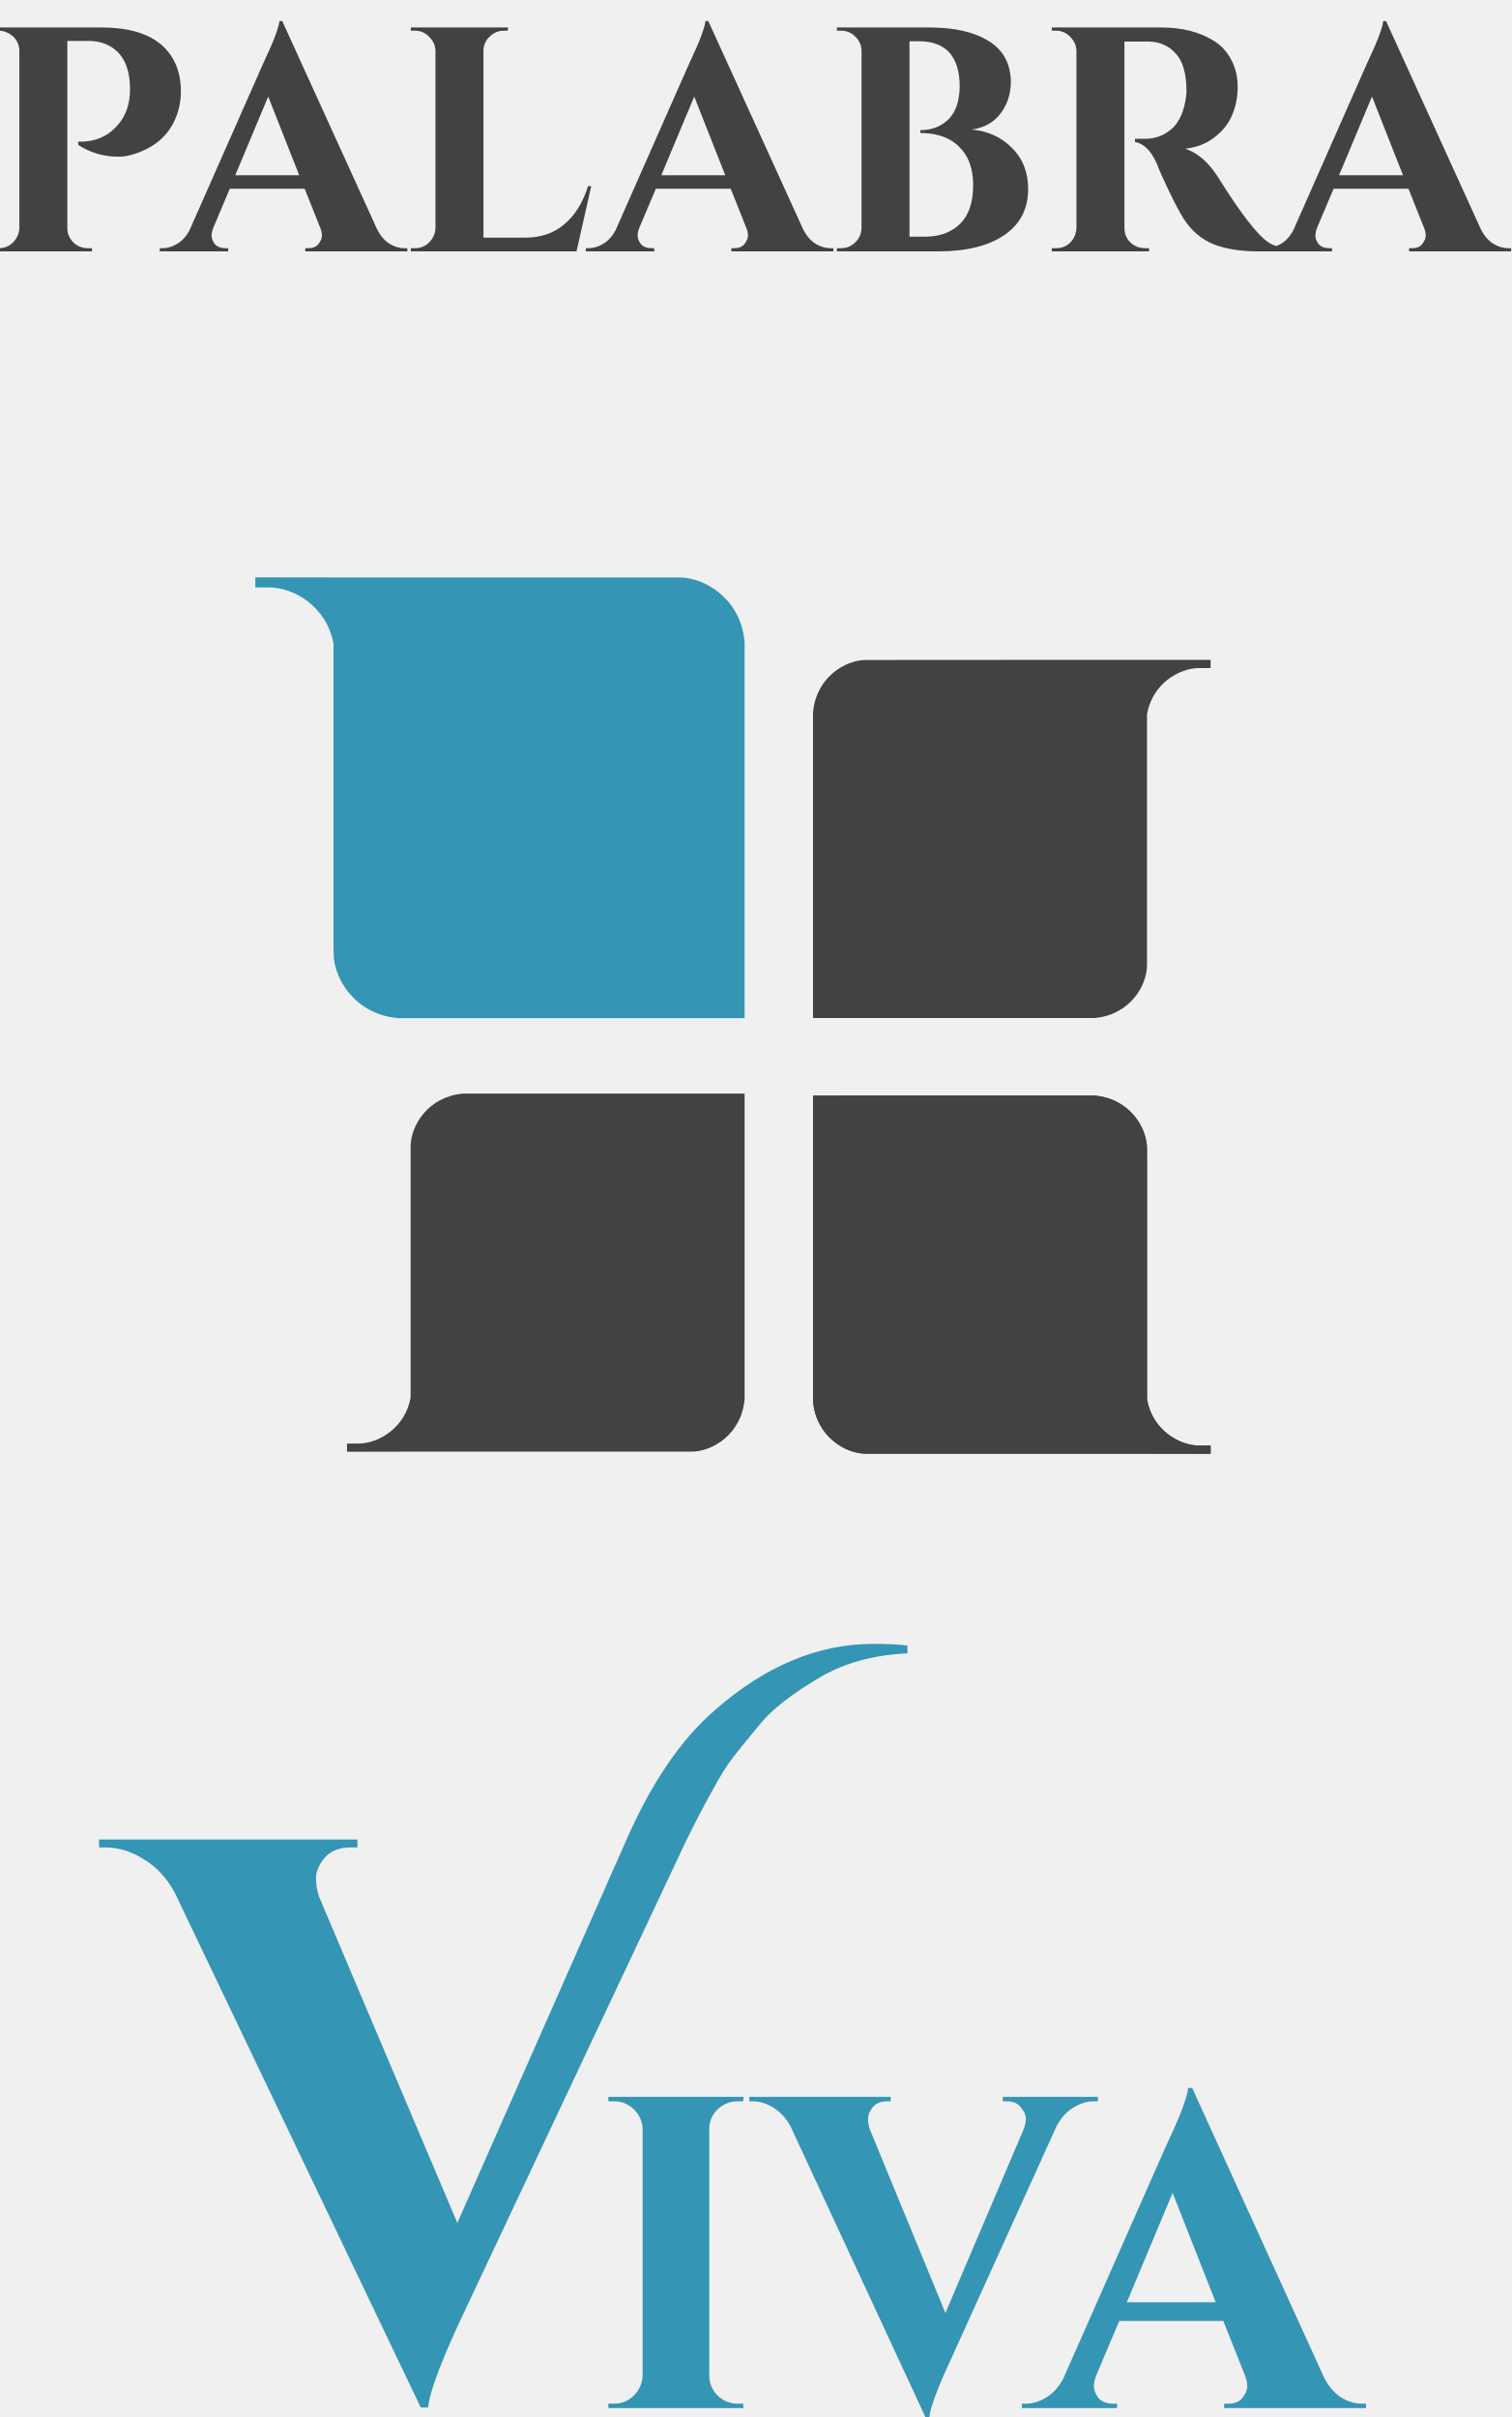
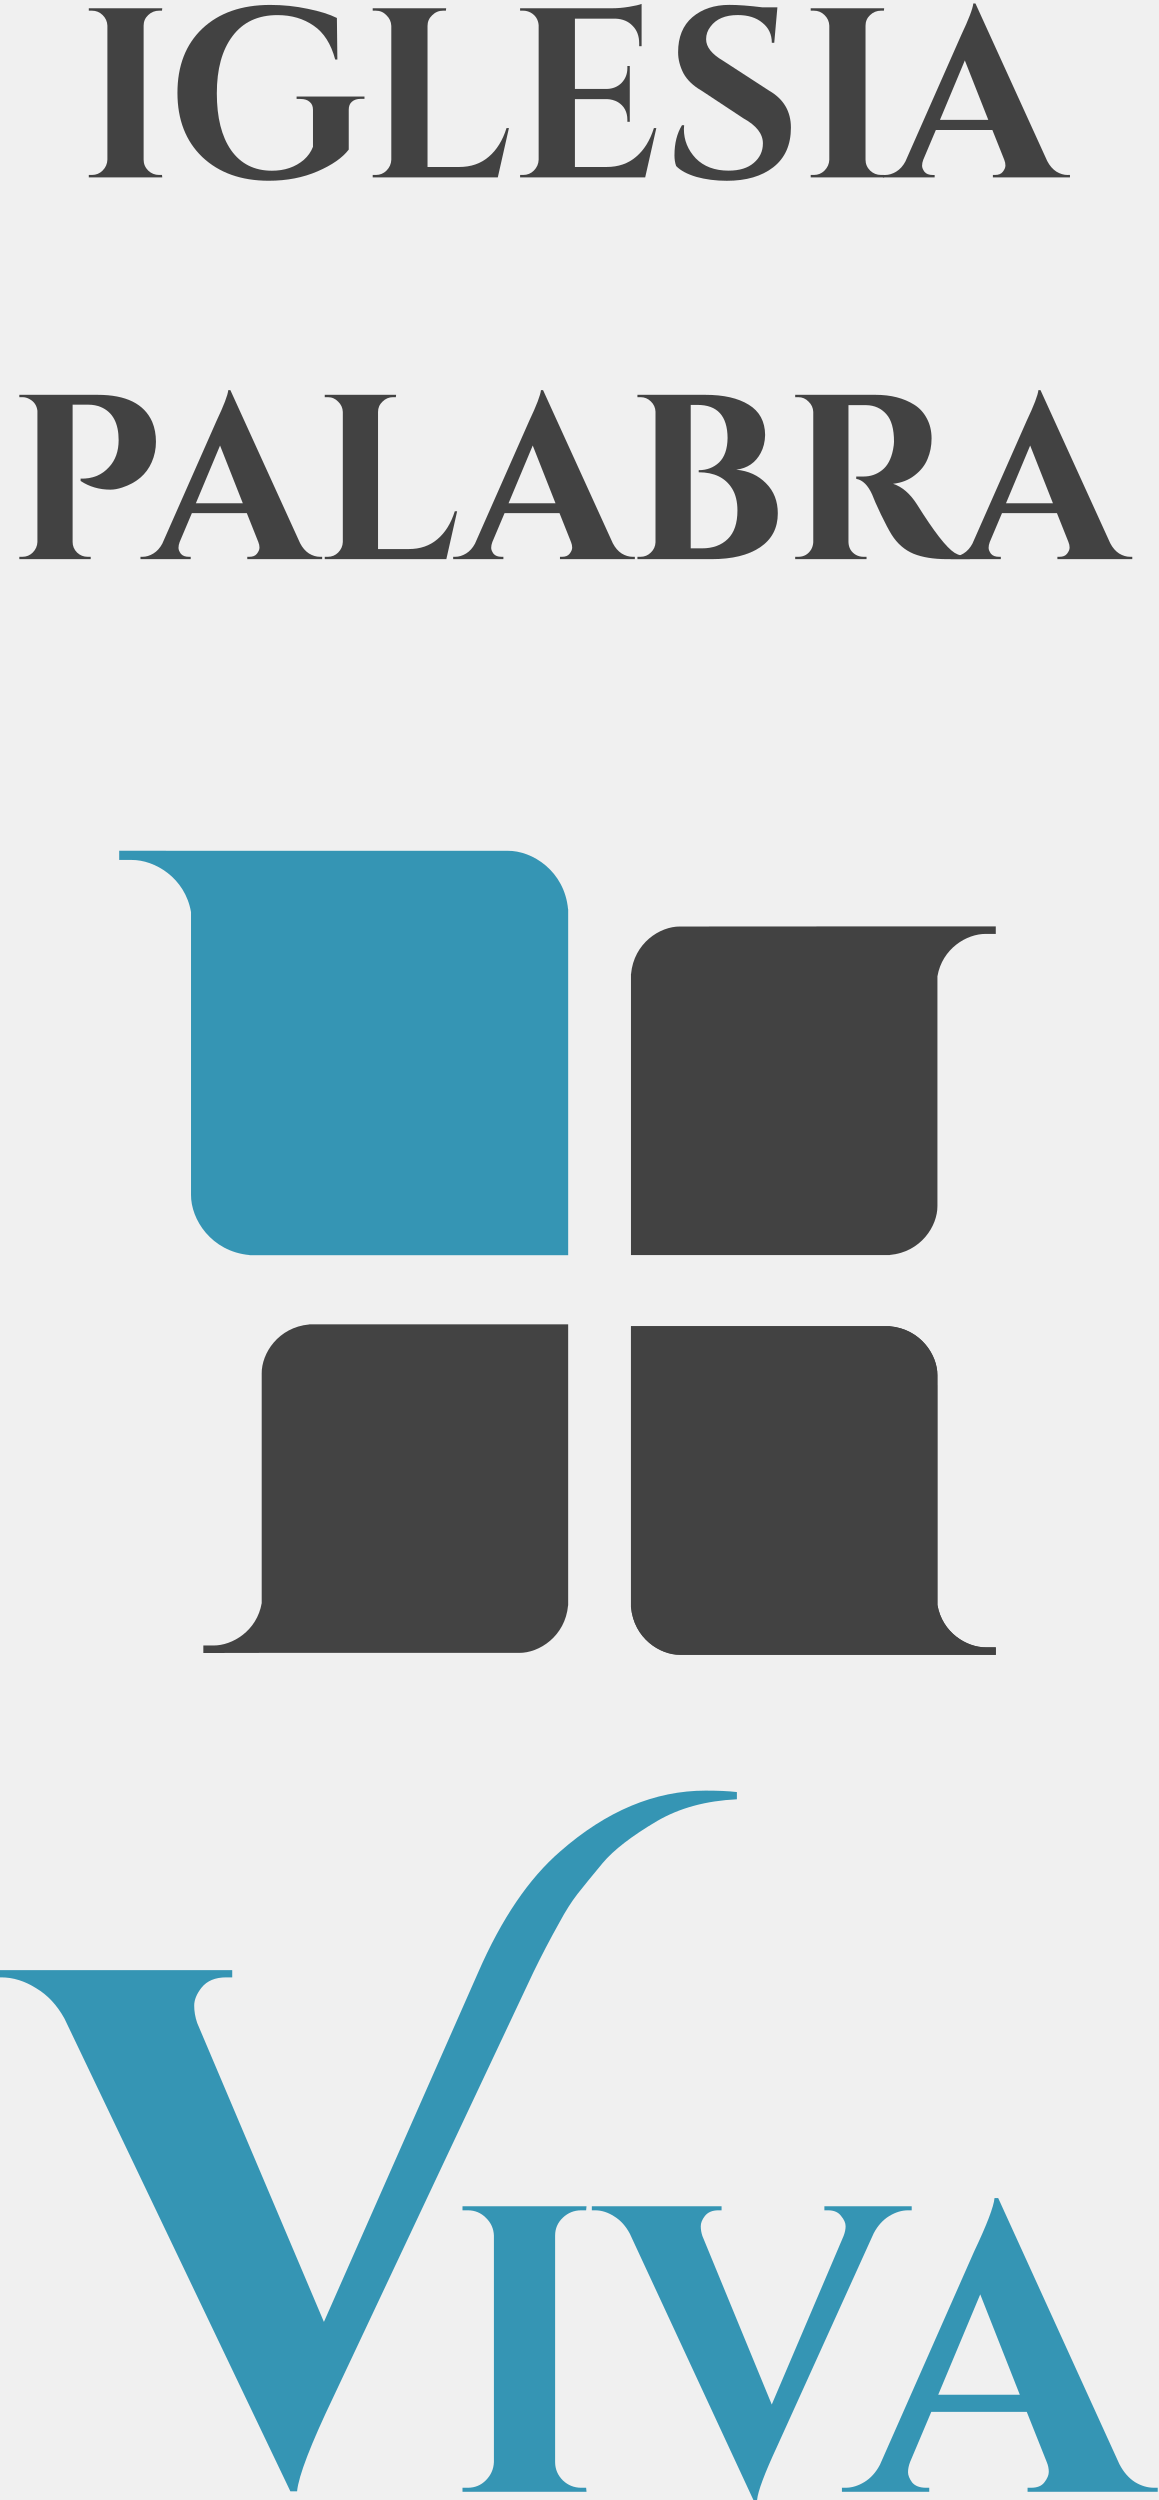
- <svg xmlns="http://www.w3.org/2000/svg" width="143.387" height="229.332" viewBox="0 0 143.387 229.332" version="1.1" id="svg1730">
+ <svg xmlns="http://www.w3.org/2000/svg" width="119.799" height="258.521" viewBox="0 0 119.799 258.521" version="1.1" id="svg1730">
  <defs id="defs1724">
    <filter style="color-interpolation-filters:sRGB" id="filter3892">
      <feTurbulence numOctaves="3" baseFrequency="0.037" result="result0" id="feTurbulence3876" />
      <feSpecularLighting specularExponent="24.3" surfaceScale="2" specularConstant="1" result="result1" id="feSpecularLighting3880">
        <feDistantLight elevation="45" azimuth="225" id="feDistantLight3878" />
      </feSpecularLighting>
      <feDiffuseLighting in="result0" surfaceScale="3" diffuseConstant="1.21" id="feDiffuseLighting3884">
        <feDistantLight azimuth="225" elevation="42" id="feDistantLight3882" />
      </feDiffuseLighting>
      <feBlend in2="SourceGraphic" mode="multiply" result="result91" id="feBlend3886" />
      <feComposite operator="arithmetic" in="result1" k2="1" k3="1" in2="result91" id="feComposite3888" k1="0" k4="0" />
      <feComposite in2="SourceAlpha" operator="in" result="result2" id="feComposite3890" />
    </filter>
  </defs>
-   <g id="layer3" style="display:inline" transform="translate(-137.5088,2136.791)" />
-   <g id="layer8" transform="translate(-137.5088,2136.791)" style="display:inline" />
-   <g id="layer9" transform="translate(-137.5088,2136.791)" style="display:inline;opacity:0.366" />
-   <g id="layer6" style="display:inline" transform="translate(-137.5088,2136.791)">
+   <g id="layer3" style="display:inline" transform="translate(-147.4089,2169.979)" />
+   <g id="layer8" transform="translate(-147.4089,2169.979)" style="display:inline" />
+   <g id="layer9" transform="translate(-147.4089,2169.979)" style="display:inline;opacity:0.366" />
+   <g id="layer6" style="display:inline" transform="translate(-147.4089,2169.979)">
    <text xml:space="preserve" style="font-style:normal;font-variant:normal;font-weight:bold;font-stretch:normal;font-size:6.667px;line-height:1.25;font-family:sans-serif;-inkscape-font-specification:'sans-serif Bold';letter-spacing:0px;word-spacing:0px;fill:#000000;fill-opacity:1;stroke:none" x="240.576" y="-1287.071" id="text1965">
      <tspan id="tspan1963" x="240.576" y="-1281.173" />
    </text>
  </g>
-   <g id="layer10" transform="translate(-137.5088,-263.2094)">
+   <g id="layer10" transform="translate(-147.4089,-230.021)">
    <text xml:space="preserve" style="font-style:normal;font-variant:normal;font-weight:bold;font-stretch:normal;font-size:6.667px;line-height:1.25;font-family:sans-serif;-inkscape-font-specification:'sans-serif Bold';letter-spacing:0px;word-spacing:0px;fill:#000000;fill-opacity:1;stroke:none" x="149.907" y="1490.008" id="text2132">
      <tspan id="tspan2130" x="149.907" y="1495.906" />
    </text>
  </g>
-   <g id="layer2" style="display:inline;opacity:1" transform="translate(-137.5088,2136.791)" />
-   <g id="layer4" style="display:inline" transform="translate(-137.5088,2136.791)" />
-   <g id="layer11" transform="translate(-137.5088,-263.2094)" />
-   <g id="layer5" style="display:inline;opacity:0.99" transform="translate(-137.5088,2136.791)">
-     <path style="display:inline;opacity:1;fill:#414141;fill-opacity:1;stroke:none;stroke-width:1.16;stroke-linecap:round;stroke-miterlimit:4;stroke-dasharray:none;stroke-opacity:1" d="m 214.655,-2032.842 v 7.775 5.705 5.9 9.691 h 0.008 c 0.295,3.214 3,4.936 5.066,4.916 h 1.031 19.553 6.033 6.037 v -0.775 h -1.031 c -1.97,0.017 -4.518,-1.517 -5.006,-4.389 v -22.717 h -0.008 v -1.031 c 0.019,-2.066 -1.702,-4.772 -4.916,-5.066 l 0.004,-0.01 h -15.592 -5.707 z" id="path1679" />
-     <path style="display:inline;opacity:1;fill:#414141;fill-opacity:0.992;stroke:none;stroke-width:1.16;stroke-linecap:round;stroke-miterlimit:4;stroke-dasharray:none;stroke-opacity:1" d="m 170.435,-1999.044 v -0.777 h 1.032 c 1.968,0.018 4.51,-1.513 5.003,-4.378 v -22.724 -1.032 c -0.019,-2.066 1.702,-4.772 4.916,-5.066 0,0 -6.6e-4,-0.011 -0.003,-0.011 h 15.592 5.707 5.48 v 7.772 5.707 15.592 c -0.004,-3e-4 -0.005,-0.011 -0.008,-0.011 -0.294,3.214 -3,4.935 -5.066,4.916 h -1.032 v 0 h -19.552 -6.034 z" id="path1509" />
-     <path id="path1507" d="m 161.735,-2082.009 v 0.956 h 1.27 c 2.421,-0.023 5.55,1.862 6.156,5.388 v 27.964 1.27 c -0.024,2.543 2.094,5.872 6.05,6.235 0,0.011 -0.003,0.011 -0.003,0.012 h 19.188 7.023 6.744 v -9.565 -7.023 -19.188 c -0.005,4e-4 -0.006,0.011 -0.011,0.011 -0.362,-3.955 -3.692,-6.074 -6.235,-6.05 h -1.27 v 0 h -24.061 -7.426 z" style="display:inline;opacity:1;fill:#3394b3;fill-opacity:1;stroke:none;stroke-width:1.16;stroke-linecap:round;stroke-miterlimit:4;stroke-dasharray:none;stroke-opacity:1" />
-     <g aria-label="palabra" transform="matrix(0.7587374,0,0,0.7587374,139.0248,-1950.184)" style="font-style:normal;font-variant:normal;font-weight:bold;font-stretch:normal;font-size:6.667px;line-height:1.25;font-family:sans-serif;-inkscape-font-specification:'sans-serif Bold';letter-spacing:0px;word-spacing:0px;display:inline;fill:#414141;fill-opacity:1;stroke:none;stroke-width:1.529" id="flowRoot10458">
-       <path d="m 19.903,-231.027 q -1.36,3.12 -5.04,4.32 -1.08,0.36 -2,0.36 -2.84,0 -5.08,-1.48 v -0.4 q 3,0.08 4.84,-1.96 1.64,-1.76 1.64,-4.6 0,-4.36 -3.04,-5.64 -0.96,-0.4 -2.12,-0.4 h -2.68 v 23.4 q 0,1.04 0.76,1.8 0.76,0.72 1.8,0.72 h 0.52 v 0.4 H -2.657 v -0.4 h 0.52 q 1.04,0 1.76,-0.72 0.76,-0.76 0.8,-1.8 v -22.36 q -0.16,-1.36 -1.36,-2 -0.56,-0.32 -1.2,-0.32 h -0.52 v -0.4 H 10.703 q 7.24,0 9.28,4.6 0.64,1.52 0.64,3.4 0,1.84 -0.72,3.48 z" style="font-style:normal;font-variant:normal;font-weight:bold;font-stretch:normal;font-size:40px;font-family:'Cinzel Decorative';-inkscape-font-specification:'Cinzel Decorative Bold';fill:#414141;fill-opacity:1;stroke-width:1.129" id="path901" />
-       <path d="m 48.583,-214.907 h 0.36 v 0.4 h -12.76 v -0.4 h 0.36 q 0.88,0 1.28,-0.52 0.44,-0.56 0.44,-1.04 0,-0.48 -0.2,-0.96 l -1.96,-4.92 h -9.36 l -2.08,4.92 q -0.2,0.52 -0.2,1 0,0.44 0.4,1 0.44,0.52 1.36,0.52 h 0.32 v 0.4 h -8.56 v -0.4 h 0.36 q 0.92,0 1.84,-0.56 0.92,-0.56 1.52,-1.68 l 9.24,-20.92 q 1.88,-3.96 2,-5.24 h 0.36 l 11.88,26.08 q 0.6,1.16 1.52,1.76 0.92,0.56 1.88,0.56 z m -21.16,-9.12 h 8 l -3.88,-9.84 z" style="font-style:normal;font-variant:normal;font-weight:bold;font-stretch:normal;font-size:40px;font-family:'Cinzel Decorative';-inkscape-font-specification:'Cinzel Decorative Bold';fill:#414141;fill-opacity:1;stroke-width:1.129" id="path903" />
-       <path d="m 49.903,-214.907 q 1.04,0 1.76,-0.72 0.76,-0.76 0.8,-1.8 v -22.16 q -0.04,-1.04 -0.8,-1.76 -0.72,-0.76 -1.76,-0.76 h -0.52 v -0.4 h 12.16 l -0.04,0.4 h -0.48 q -1.04,0 -1.8,0.76 -0.76,0.72 -0.76,1.76 v 23.36 h 5.24 q 2.92,0 4.88,-1.68 2,-1.68 2.96,-4.76 h 0.4 l -1.84,8.16 h -20.72 v -0.4 z" style="font-style:normal;font-variant:normal;font-weight:bold;font-stretch:normal;font-size:40px;font-family:'Cinzel Decorative';-inkscape-font-specification:'Cinzel Decorative Bold';fill:#414141;fill-opacity:1;stroke-width:1.129" id="path905" />
-       <path d="m 101.863,-214.907 h 0.36 v 0.4 H 89.463 v -0.4 h 0.36 q 0.88,0 1.28,-0.52 0.44,-0.56 0.44,-1.04 0,-0.48 -0.2,-0.96 l -1.96,-4.92 h -9.36 l -2.08,4.92 q -0.2,0.52 -0.2,1 0,0.44 0.4,1 0.44,0.52 1.36,0.52 h 0.32 v 0.4 h -8.56 v -0.4 h 0.36 q 0.92,0 1.84,-0.56 0.92,-0.56 1.52,-1.68 l 9.24,-20.92 q 1.88,-3.96 2,-5.24 h 0.36 l 11.88,26.08 q 0.6,1.16 1.52,1.76 0.92,0.56 1.88,0.56 z m -21.16,-9.12 h 8 l -3.88,-9.84 z" style="font-style:normal;font-variant:normal;font-weight:bold;font-stretch:normal;font-size:40px;font-family:'Cinzel Decorative';-inkscape-font-specification:'Cinzel Decorative Bold';fill:#414141;fill-opacity:1;stroke-width:1.129" id="path907" />
-       <path d="m 115.343,-214.507 h -12.68 v -0.4 h 0.52 q 1.04,0 1.76,-0.72 0.76,-0.72 0.8,-1.76 v -22.24 q -0.04,-1.04 -0.8,-1.76 -0.72,-0.72 -1.76,-0.72 h -0.52 v -0.4 h 11.6 q 4.64,0 7.36,1.68 2.76,1.68 2.8,5.16 -0.04,1.76 -0.76,3.08 -1.32,2.48 -4.16,2.84 3.08,0.28 5.08,2.32 2,2 2,5.12 0,3.76 -3.04,5.8 -3,2 -8.2,2 z m 2.68,-20.64 q -0.04,-5.64 -5.12,-5.64 h -1.16 v 24.44 h 1.84 q 0.04,0 0.08,0 2.76,0 4.4,-1.6 1.64,-1.6 1.64,-4.84 0,-2.28 -0.92,-3.76 -1.72,-2.76 -5.68,-2.76 0,0 0,0 v -0.36 q 0,0 0,0 2.08,0 3.48,-1.32 1.4,-1.36 1.44,-4.16 z" style="font-style:normal;font-variant:normal;font-weight:bold;font-stretch:normal;font-size:40px;font-family:'Cinzel Decorative';-inkscape-font-specification:'Cinzel Decorative Bold';fill:#414141;fill-opacity:1;stroke-width:1.129" id="path909" />
-       <path d="m 140.463,-240.747 h -1.72 q -0.08,0 -0.12,0 v 23.32 q 0.04,1.48 1.28,2.2 0.6,0.32 1.28,0.32 h 0.52 v 0.4 h -12.16 v -0.4 h 0.52 q 1.44,0 2.2,-1.24 0.32,-0.56 0.36,-1.24 v -22.2 q -0.04,-1.04 -0.8,-1.76 -0.72,-0.76 -1.76,-0.76 h -0.52 v -0.4 h 13.72 q 3.88,0 6.56,1.68 1.36,0.84 2.16,2.36 0.8,1.48 0.8,3.4 0,1.88 -0.68,3.48 -0.64,1.6 -2.2,2.8 -1.52,1.2 -3.68,1.44 2.32,0.76 4.08,3.52 4.32,6.92 6.4,8.24 1.04,0.64 2.6,0.68 v 0.4 h -3.92 q -3.4,0 -5.68,-0.92 -2.28,-0.96 -3.72,-3.24 -0.72,-1.16 -1.84,-3.48 -1.12,-2.36 -1.48,-3.36 -1.08,-2.4 -2.72,-2.68 v -0.4 h 1.24 q 1.8,0 3.16,-1.08 1.4,-1.08 1.88,-3.52 0.16,-0.84 0.16,-1.32 0,-3.28 -1.32,-4.72 -1.32,-1.48 -3.4,-1.52 -0.4,0 -1.2,0 z" style="font-style:normal;font-variant:normal;font-weight:bold;font-stretch:normal;font-size:40px;font-family:'Cinzel Decorative';-inkscape-font-specification:'Cinzel Decorative Bold';fill:#414141;fill-opacity:1;stroke-width:1.129" id="path911" />
-       <path d="m 186.623,-214.907 h 0.36 v 0.4 h -12.76 v -0.4 h 0.36 q 0.88,0 1.28,-0.52 0.44,-0.56 0.44,-1.04 0,-0.48 -0.2,-0.96 l -1.96,-4.92 h -9.36 l -2.08,4.92 q -0.2,0.52 -0.2,1 0,0.44 0.4,1 0.44,0.52 1.36,0.52 h 0.32 v 0.4 h -8.56 v -0.4 h 0.36 q 0.92,0 1.84,-0.56 0.92,-0.56 1.52,-1.68 l 9.24,-20.92 q 1.88,-3.96 2,-5.24 h 0.36 l 11.88,26.08 q 0.6,1.16 1.52,1.76 0.92,0.56 1.88,0.56 z m -21.16,-9.12 h 8 l -3.88,-9.84 z" style="font-style:normal;font-variant:normal;font-weight:bold;font-stretch:normal;font-size:40px;font-family:'Cinzel Decorative';-inkscape-font-specification:'Cinzel Decorative Bold';fill:#414141;fill-opacity:1;stroke-width:1.129" id="path913" />
+   <g id="layer2" style="display:inline;opacity:1" transform="translate(-147.4089,2169.979)" />
+   <g id="layer4" style="display:inline" transform="translate(-147.4089,2169.979)" />
+   <g id="layer11" transform="translate(-147.4089,-230.021)" />
+   <g id="layer5" style="display:inline;opacity:0.99" transform="translate(-147.4089,2169.979)">
+     <path style="display:inline;opacity:1;fill:#414141;fill-opacity:1;stroke:none;stroke-width:1.16;stroke-linecap:round;stroke-miterlimit:4;stroke-dasharray:none;stroke-opacity:1" d="m 212.655,-2032.842 v 7.775 5.705 5.9 9.691 h 0.008 c 0.295,3.214 3,4.936 5.066,4.916 h 1.031 19.553 6.033 6.037 v -0.775 h -1.031 c -1.97,0.017 -4.518,-1.517 -5.006,-4.389 v -22.717 h -0.008 v -1.031 c 0.019,-2.066 -1.702,-4.772 -4.916,-5.066 l 0.004,-0.01 h -15.592 -5.707 z" id="path1679" />
+     <path style="display:inline;opacity:1;fill:#414141;fill-opacity:0.992;stroke:none;stroke-width:1.16;stroke-linecap:round;stroke-miterlimit:4;stroke-dasharray:none;stroke-opacity:1" d="m 168.435,-1999.044 v -0.777 h 1.032 c 1.968,0.018 4.51,-1.513 5.003,-4.378 v -22.724 -1.032 c -0.019,-2.066 1.702,-4.772 4.916,-5.066 0,0 -6.6e-4,-0.011 -0.003,-0.011 h 15.592 5.707 5.48 v 7.772 5.707 15.592 c -0.004,-3e-4 -0.005,-0.011 -0.008,-0.011 -0.294,3.214 -3,4.935 -5.066,4.916 h -1.032 v 0 h -19.552 -6.034 z" id="path1509" />
+     <path id="path1507" d="m 159.735,-2082.009 v 0.956 h 1.27 c 2.421,-0.023 5.55,1.862 6.156,5.388 v 27.964 1.27 c -0.024,2.543 2.094,5.872 6.05,6.235 0,0.011 -0.003,0.011 -0.003,0.012 h 19.188 7.023 6.744 v -9.565 -7.023 -19.188 c -0.005,4e-4 -0.006,0.011 -0.011,0.011 -0.362,-3.955 -3.692,-6.074 -6.235,-6.05 h -1.27 v 0 h -24.061 -7.426 z" style="display:inline;opacity:1;fill:#3394b3;fill-opacity:1;stroke:none;stroke-width:1.16;stroke-linecap:round;stroke-miterlimit:4;stroke-dasharray:none;stroke-opacity:1" />
+     <g aria-label="palabra" transform="matrix(0.6068771,0,0,0.6068771,151.0206,-1981.979)" style="font-style:normal;font-variant:normal;font-weight:bold;font-stretch:normal;font-size:6.667px;line-height:1.25;font-family:sans-serif;-inkscape-font-specification:'sans-serif Bold';letter-spacing:0px;word-spacing:0px;display:inline;fill:#414141;fill-opacity:1;stroke:none;stroke-width:1.911" id="flowRoot10458">
+       <path d="m 19.903,-231.027 q -1.36,3.12 -5.04,4.32 -1.08,0.36 -2,0.36 -2.84,0 -5.08,-1.48 v -0.4 q 3,0.08 4.84,-1.96 1.64,-1.76 1.64,-4.6 0,-4.36 -3.04,-5.64 -0.96,-0.4 -2.12,-0.4 h -2.68 v 23.4 q 0,1.04 0.76,1.8 0.76,0.72 1.8,0.72 h 0.52 v 0.4 H -2.657 v -0.4 h 0.52 q 1.04,0 1.76,-0.72 0.76,-0.76 0.8,-1.8 v -22.36 q -0.16,-1.36 -1.36,-2 -0.56,-0.32 -1.2,-0.32 h -0.52 v -0.4 H 10.703 q 7.24,0 9.28,4.6 0.64,1.52 0.64,3.4 0,1.84 -0.72,3.48 z" style="font-style:normal;font-variant:normal;font-weight:bold;font-stretch:normal;font-size:40px;font-family:'Cinzel Decorative';-inkscape-font-specification:'Cinzel Decorative Bold';fill:#414141;fill-opacity:1;stroke-width:1.412" id="path901" />
+       <path d="m 48.583,-214.907 h 0.36 v 0.4 h -12.76 v -0.4 h 0.36 q 0.88,0 1.28,-0.52 0.44,-0.56 0.44,-1.04 0,-0.48 -0.2,-0.96 l -1.96,-4.92 h -9.36 l -2.08,4.92 q -0.2,0.52 -0.2,1 0,0.44 0.4,1 0.44,0.52 1.36,0.52 h 0.32 v 0.4 h -8.56 v -0.4 h 0.36 q 0.92,0 1.84,-0.56 0.92,-0.56 1.52,-1.68 l 9.24,-20.92 q 1.88,-3.96 2,-5.24 h 0.36 l 11.88,26.08 q 0.6,1.16 1.52,1.76 0.92,0.56 1.88,0.56 z m -21.16,-9.12 h 8 l -3.88,-9.84 z" style="font-style:normal;font-variant:normal;font-weight:bold;font-stretch:normal;font-size:40px;font-family:'Cinzel Decorative';-inkscape-font-specification:'Cinzel Decorative Bold';fill:#414141;fill-opacity:1;stroke-width:1.412" id="path903" />
+       <path d="m 49.903,-214.907 q 1.04,0 1.76,-0.72 0.76,-0.76 0.8,-1.8 v -22.16 q -0.04,-1.04 -0.8,-1.76 -0.72,-0.76 -1.76,-0.76 h -0.52 v -0.4 h 12.16 l -0.04,0.4 h -0.48 q -1.04,0 -1.8,0.76 -0.76,0.72 -0.76,1.76 v 23.36 h 5.24 q 2.92,0 4.88,-1.68 2,-1.68 2.96,-4.76 h 0.4 l -1.84,8.16 h -20.72 v -0.4 z" style="font-style:normal;font-variant:normal;font-weight:bold;font-stretch:normal;font-size:40px;font-family:'Cinzel Decorative';-inkscape-font-specification:'Cinzel Decorative Bold';fill:#414141;fill-opacity:1;stroke-width:1.412" id="path905" />
+       <path d="m 101.863,-214.907 h 0.36 v 0.4 H 89.463 v -0.4 h 0.36 q 0.88,0 1.28,-0.52 0.44,-0.56 0.44,-1.04 0,-0.48 -0.2,-0.96 l -1.96,-4.92 h -9.36 l -2.08,4.92 q -0.2,0.52 -0.2,1 0,0.44 0.4,1 0.44,0.52 1.36,0.52 h 0.32 v 0.4 h -8.56 v -0.4 h 0.36 q 0.92,0 1.84,-0.56 0.92,-0.56 1.52,-1.68 l 9.24,-20.92 q 1.88,-3.96 2,-5.24 h 0.36 l 11.88,26.08 q 0.6,1.16 1.52,1.76 0.92,0.56 1.88,0.56 z m -21.16,-9.12 h 8 l -3.88,-9.84 z" style="font-style:normal;font-variant:normal;font-weight:bold;font-stretch:normal;font-size:40px;font-family:'Cinzel Decorative';-inkscape-font-specification:'Cinzel Decorative Bold';fill:#414141;fill-opacity:1;stroke-width:1.412" id="path907" />
+       <path d="m 115.343,-214.507 h -12.68 v -0.4 h 0.52 q 1.04,0 1.76,-0.72 0.76,-0.72 0.8,-1.76 v -22.24 q -0.04,-1.04 -0.8,-1.76 -0.72,-0.72 -1.76,-0.72 h -0.52 v -0.4 h 11.6 q 4.64,0 7.36,1.68 2.76,1.68 2.8,5.16 -0.04,1.76 -0.76,3.08 -1.32,2.48 -4.16,2.84 3.08,0.28 5.08,2.32 2,2 2,5.12 0,3.76 -3.04,5.8 -3,2 -8.2,2 z m 2.68,-20.64 q -0.04,-5.64 -5.12,-5.64 h -1.16 v 24.44 h 1.84 q 0.04,0 0.08,0 2.76,0 4.4,-1.6 1.64,-1.6 1.64,-4.84 0,-2.28 -0.92,-3.76 -1.72,-2.76 -5.68,-2.76 0,0 0,0 v -0.36 q 0,0 0,0 2.08,0 3.48,-1.32 1.4,-1.36 1.44,-4.16 z" style="font-style:normal;font-variant:normal;font-weight:bold;font-stretch:normal;font-size:40px;font-family:'Cinzel Decorative';-inkscape-font-specification:'Cinzel Decorative Bold';fill:#414141;fill-opacity:1;stroke-width:1.412" id="path909" />
+       <path d="m 140.463,-240.747 h -1.72 q -0.08,0 -0.12,0 v 23.32 q 0.04,1.48 1.28,2.2 0.6,0.32 1.28,0.32 h 0.52 v 0.4 h -12.16 v -0.4 h 0.52 q 1.44,0 2.2,-1.24 0.32,-0.56 0.36,-1.24 v -22.2 q -0.04,-1.04 -0.8,-1.76 -0.72,-0.76 -1.76,-0.76 h -0.52 v -0.4 h 13.72 q 3.88,0 6.56,1.68 1.36,0.84 2.16,2.36 0.8,1.48 0.8,3.4 0,1.88 -0.68,3.48 -0.64,1.6 -2.2,2.8 -1.52,1.2 -3.68,1.44 2.32,0.76 4.08,3.52 4.32,6.92 6.4,8.24 1.04,0.64 2.6,0.68 v 0.4 h -3.92 q -3.4,0 -5.68,-0.92 -2.28,-0.96 -3.72,-3.24 -0.72,-1.16 -1.84,-3.48 -1.12,-2.36 -1.48,-3.36 -1.08,-2.4 -2.72,-2.68 v -0.4 h 1.24 q 1.8,0 3.16,-1.08 1.4,-1.08 1.88,-3.52 0.16,-0.84 0.16,-1.32 0,-3.28 -1.32,-4.72 -1.32,-1.48 -3.4,-1.52 -0.4,0 -1.2,0 z" style="font-style:normal;font-variant:normal;font-weight:bold;font-stretch:normal;font-size:40px;font-family:'Cinzel Decorative';-inkscape-font-specification:'Cinzel Decorative Bold';fill:#414141;fill-opacity:1;stroke-width:1.412" id="path911" />
+       <path d="m 186.623,-214.907 h 0.36 v 0.4 h -12.76 v -0.4 h 0.36 q 0.88,0 1.28,-0.52 0.44,-0.56 0.44,-1.04 0,-0.48 -0.2,-0.96 l -1.96,-4.92 h -9.36 l -2.08,4.92 q -0.2,0.52 -0.2,1 0,0.44 0.4,1 0.44,0.52 1.36,0.52 h 0.32 v 0.4 h -8.56 v -0.4 h 0.36 q 0.92,0 1.84,-0.56 0.92,-0.56 1.52,-1.68 l 9.24,-20.92 q 1.88,-3.96 2,-5.24 h 0.36 l 11.88,26.08 q 0.6,1.16 1.52,1.76 0.92,0.56 1.88,0.56 z m -21.16,-9.12 h 8 l -3.88,-9.84 z" style="font-style:normal;font-variant:normal;font-weight:bold;font-stretch:normal;font-size:40px;font-family:'Cinzel Decorative';-inkscape-font-specification:'Cinzel Decorative Bold';fill:#414141;fill-opacity:1;stroke-width:1.412" id="path913" />
    </g>
-     <g aria-label="V" transform="matrix(1.927156,0,0,1.871349,157.5796,-1508.436)" style="font-style:normal;font-variant:normal;font-weight:bold;font-stretch:normal;font-size:6.667px;line-height:1.25;font-family:sans-serif;-inkscape-font-specification:'sans-serif Bold';letter-spacing:0px;word-spacing:0px;display:inline;fill:#3394b3;fill-opacity:1;stroke:none;stroke-width:1.1" id="flowRoot10522">
+     <g aria-label="V" transform="matrix(1.927156,0,0,1.871349,157.5796,-1512.436)" style="font-style:normal;font-variant:normal;font-weight:bold;font-stretch:normal;font-size:6.667px;line-height:1.25;font-family:sans-serif;-inkscape-font-specification:'sans-serif Bold';letter-spacing:0px;word-spacing:0px;display:inline;fill:#3394b3;fill-opacity:1;stroke:none;stroke-width:1.1" id="flowRoot10522">
      <path d="m 32.583,-252.427 q 1,0 1.68,0.08 v 0.4 q -2.48,0.12 -4.28,1.2 -2.04,1.24 -2.92,2.32 -0.84,1.04 -1.36,1.72 -0.48,0.64 -0.96,1.56 -0.76,1.4 -1.4,2.76 l -10.72,23.44 q -1.84,3.96 -1.96,5.24 h -0.36 l -12.12,-26.12 q -0.6,-1.12 -1.52,-1.68 -0.92,-0.6 -1.88,-0.6 h -0.32 v -0.4 H 7.183 v 0.4 h -0.32 q -0.88,0 -1.32,0.56 -0.4,0.52 -0.4,1 0,0.48 0.16,0.96 l 6.8,16.52 8.28,-19.32 q 1.88,-4.44 4.4,-6.68 3.72,-3.36 7.8,-3.36 z" style="font-style:normal;font-variant:normal;font-weight:bold;font-stretch:normal;font-size:40px;font-family:'Cinzel Decorative';-inkscape-font-specification:'Cinzel Decorative Bold';fill:#3394b3;fill-opacity:1;stroke-width:0.812" id="path898" />
    </g>
-     <g aria-label="iva" transform="matrix(1.054751,0,0,1.054751,198.1641,-1682.051)" style="font-style:normal;font-variant:normal;font-weight:bold;font-stretch:normal;font-size:6.667px;line-height:1.25;font-family:sans-serif;-inkscape-font-specification:'sans-serif Bold';letter-spacing:0px;word-spacing:0px;display:inline;fill:#3394b3;fill-opacity:1;stroke:none;stroke-width:1.1" id="flowRoot10530">
+     <g aria-label="iva" transform="matrix(1.054751,0,0,1.054751,198.1641,-1686.051)" style="font-style:normal;font-variant:normal;font-weight:bold;font-stretch:normal;font-size:6.667px;line-height:1.25;font-family:sans-serif;-inkscape-font-specification:'sans-serif Bold';letter-spacing:0px;word-spacing:0px;display:inline;fill:#3394b3;fill-opacity:1;stroke:none;stroke-width:1.1" id="flowRoot10530">
      <path d="m -2.257,-214.907 q 1.04,0 1.76,-0.72 0.76,-0.76 0.8,-1.8 v -22.2 q -0.04,-1.04 -0.8,-1.76 -0.72,-0.72 -1.76,-0.72 h -0.52 v -0.4 h 12.16 l -0.04,0.4 h -0.48 q -1.04,0 -1.8,0.72 -0.76,0.72 -0.76,1.76 v 22.2 q 0,1.04 0.76,1.8 0.76,0.72 1.8,0.72 h 0.48 l 0.04,0.4 h -12.16 v -0.4 z" style="font-style:normal;font-variant:normal;font-weight:bold;font-stretch:normal;font-size:40px;font-family:'Cinzel Decorative';-inkscape-font-specification:'Cinzel Decorative Bold';fill:#3394b3;fill-opacity:1;stroke-width:0.812" id="path891" />
      <path d="m 41.263,-242.107 h -0.36 q -0.92,0 -1.84,0.56 -0.92,0.56 -1.52,1.68 l -9.48,20.92 q -1.84,3.96 -1.96,5.24 h -0.36 l -12.12,-26.12 q -0.6,-1.12 -1.52,-1.68 -0.92,-0.6 -1.88,-0.6 H 9.903 v -0.4 H 22.623 v 0.4 h -0.32 q -0.88,0 -1.32,0.56 -0.4,0.52 -0.4,1 0,0.48 0.16,0.96 l 6.8,16.52 7.04,-16.52 q 0.2,-0.52 0.2,-0.96 0,-0.48 -0.44,-1 -0.4,-0.56 -1.28,-0.56 h -0.36 v -0.4 h 8.56 z" style="font-style:normal;font-variant:normal;font-weight:bold;font-stretch:normal;font-size:40px;font-family:'Cinzel Decorative';-inkscape-font-specification:'Cinzel Decorative Bold';fill:#3394b3;fill-opacity:1;stroke-width:0.812" id="path893" />
      <path d="m 65.023,-214.907 h 0.36 v 0.4 h -12.76 v -0.4 h 0.36 q 0.88,0 1.28,-0.52 0.44,-0.56 0.44,-1.04 0,-0.48 -0.2,-0.96 l -1.96,-4.92 h -9.36 l -2.08,4.92 q -0.2,0.52 -0.2,1 0,0.44 0.4,1 0.44,0.52 1.36,0.52 h 0.32 v 0.4 h -8.56 v -0.4 h 0.36 q 0.92,0 1.84,-0.56 0.92,-0.56 1.52,-1.68 l 9.24,-20.92 q 1.88,-3.96 2,-5.24 h 0.36 l 11.88,26.08 q 0.6,1.16 1.52,1.76 0.92,0.56 1.88,0.56 z m -21.16,-9.12 h 8 l -3.88,-9.84 z" style="font-style:normal;font-variant:normal;font-weight:bold;font-stretch:normal;font-size:40px;font-family:'Cinzel Decorative';-inkscape-font-specification:'Cinzel Decorative Bold';fill:#3394b3;fill-opacity:1;stroke-width:0.812" id="path895" />
    </g>
    <text xml:space="preserve" style="font-style:normal;font-variant:normal;font-weight:bold;font-stretch:normal;font-size:6.667px;line-height:1.25;font-family:sans-serif;-inkscape-font-specification:'sans-serif Bold';letter-spacing:0px;word-spacing:0px;fill:#000000;fill-opacity:1;stroke:none" x="234.591" y="-1667.085" id="text1003">
      <tspan id="tspan1001" x="234.591" y="-1661.187" />
    </text>
-     <path style="display:inline;opacity:1;fill:#414141;fill-opacity:1;stroke:none;stroke-width:1.16;stroke-linecap:round;stroke-miterlimit:4;stroke-dasharray:none;stroke-opacity:1" d="m 240.313,-2074.182 -19.553,0.012 h -1.031 c -2.066,-0.019 -4.772,1.702 -5.066,4.916 -0.004,0 -0.005,-0.012 -0.008,-0.012 v 15.592 5.709 7.771 h 5.48 5.707 5.898 9.693 l -0.002,-0.012 c 3.214,-0.294 4.935,-3 4.916,-5.066 v -1.031 -22.713 c 0.488,-2.871 3.034,-4.407 5.004,-4.389 h 1.031 v -0.777 h -6.035 z" id="path1674" />
-     <g transform="translate(4.598447,-15.93788)" id="g1728" style="fill:#414141;fill-opacity:0.992;stroke:none;stroke-opacity:1">
+     <path style="display:inline;opacity:1;fill:#414141;fill-opacity:1;stroke:none;stroke-width:1.16;stroke-linecap:round;stroke-miterlimit:4;stroke-dasharray:none;stroke-opacity:1" d="m 238.313,-2074.182 -19.553,0.012 h -1.031 c -2.066,-0.019 -4.772,1.702 -5.066,4.916 -0.004,0 -0.005,-0.012 -0.008,-0.012 v 15.592 5.709 7.771 h 5.48 5.707 5.898 9.693 l -0.002,-0.012 c 3.214,-0.294 4.935,-3 4.916,-5.066 v -1.031 -22.713 c 0.488,-2.871 3.034,-4.407 5.004,-4.389 h 1.031 v -0.777 h -6.035 z" id="path1674" />
+     <g transform="translate(2.598447,-15.93788)" id="g1728" style="fill:#414141;fill-opacity:0.992;stroke:none;stroke-opacity:1">
      <path id="path1726" d="m 247.785,-1982.916 v -0.777 h -1.032 c -1.968,0.018 -4.51,-1.513 -5.003,-4.378 v -22.724 -1.032 c 0.019,-2.066 -1.702,-4.772 -4.916,-5.066 0,0 6.6e-4,-0.011 0.003,-0.011 h -15.592 -5.707 -5.48 v 7.772 5.707 15.592 c 0.004,-3e-4 0.005,-0.011 0.008,-0.011 0.294,3.214 3,4.935 5.066,4.916 h 1.032 v 0 h 19.552 6.034 z" style="display:inline;opacity:1;fill:#414141;fill-opacity:0.992;stroke:none;stroke-width:1.16;stroke-linecap:round;stroke-miterlimit:4;stroke-dasharray:none;stroke-opacity:1" />
    </g>
    <text xml:space="preserve" style="font-style:normal;font-variant:normal;font-weight:bold;font-stretch:normal;font-size:6.667px;line-height:1.25;font-family:sans-serif;-inkscape-font-specification:'sans-serif Bold';letter-spacing:0px;word-spacing:0px;fill:#000000;fill-opacity:1;stroke:none" x="143.876" y="-784.511" id="text1955">
      <tspan id="tspan1953" x="143.876" y="-778.613" />
    </text>
    <text xml:space="preserve" style="font-style:normal;font-variant:normal;font-weight:bold;font-stretch:normal;font-size:6.667px;line-height:1.25;font-family:sans-serif;-inkscape-font-specification:'sans-serif Bold';letter-spacing:0px;word-spacing:0px;fill:#000000;fill-opacity:1;stroke:none" x="221.324" y="-1235.969" id="text2412">
      <tspan id="tspan2410" x="221.324" y="-1230.07" />
    </text>
    <text xml:space="preserve" style="font-style:normal;font-variant:normal;font-weight:bold;font-stretch:normal;font-size:6.667px;line-height:1.25;font-family:sans-serif;-inkscape-font-specification:'sans-serif Bold';letter-spacing:0px;word-spacing:0px;fill:#000000;fill-opacity:1;stroke:none" x="182.434" y="-1081.112" id="text3849">
      <tspan id="tspan3847" x="182.434" y="-1075.214" />
    </text>
+     <flowRoot xml:space="preserve" id="flowRoot893" style="font-style:normal;font-variant:normal;font-weight:bold;font-stretch:normal;font-size:6.667px;line-height:1.25;font-family:sans-serif;-inkscape-font-specification:'sans-serif Bold';letter-spacing:0px;word-spacing:0px;fill:#ffffff;fill-opacity:1;stroke:none" transform="translate(126.9022,-2132.402)">
+       <flowRegion id="flowRegion895" style="fill:#ffffff;fill-opacity:1">
+         <rect id="rect897" width="163.342" height="48.083" x="2.121" y="-57.657" style="fill:#ffffff;fill-opacity:1" />
+       </flowRegion>
+       <flowPara id="flowPara899" style="font-style:normal;font-variant:normal;font-weight:bold;font-stretch:normal;font-size:53.333px;font-family:'Cinzel Decorative';-inkscape-font-specification:'Cinzel Decorative Bold';text-align:center;text-anchor:middle;fill:#ffffff;fill-opacity:1">iglesia</flowPara>
+     </flowRoot>
+     <g aria-label="iglesia" transform="matrix(3.747565,0,0,3.747565,171.4427,-1843.721)" style="font-style:normal;font-variant:normal;font-weight:bold;font-stretch:normal;font-size:6.667px;line-height:1.25;font-family:sans-serif;-inkscape-font-specification:'sans-serif Bold';letter-spacing:0px;word-spacing:0px;fill:#414141;fill-opacity:1;stroke:none;stroke-width:0.267" id="flowRoot909">
+       <path d="m -3.876,-82.231 q 0.173,0 0.293,-0.12 0.127,-0.127 0.133,-0.3 v -3.7 q -0.007,-0.173 -0.133,-0.293 -0.12,-0.12 -0.293,-0.12 h -0.087 v -0.067 h 2.027 l -0.007,0.067 h -0.08 q -0.173,0 -0.3,0.12 -0.127,0.12 -0.127,0.293 v 3.7 q 0,0.173 0.127,0.3 0.127,0.12 0.3,0.12 h 0.08 l 0.007,0.067 h -2.027 v -0.067 z" style="font-style:normal;font-variant:normal;font-weight:bold;font-stretch:normal;font-family:'Cinzel Decorative';-inkscape-font-specification:'Cinzel Decorative Bold';fill:#414141;fill-opacity:1;stroke-width:0.044" id="path917" />
+       <path d="m 3.644,-84.331 h -0.1 q -0.16,0 -0.247,0.08 -0.087,0.073 -0.087,0.22 v 1.1 q -0.26,0.34 -0.86,0.6 -0.6,0.26 -1.347,0.26 -1.14,0 -1.833,-0.653 -0.687,-0.66 -0.687,-1.773 0,-1.12 0.687,-1.773 0.693,-0.653 1.873,-0.653 0.533,0 1.033,0.107 0.5,0.1 0.807,0.253 l 0.013,1.147 h -0.06 q -0.173,-0.647 -0.593,-0.933 -0.42,-0.293 -1,-0.293 -0.807,0 -1.24,0.58 -0.433,0.573 -0.433,1.58 0,1 0.393,1.567 0.4,0.567 1.127,0.567 0.527,0 0.88,-0.3 0.173,-0.153 0.253,-0.36 v -1.02 q 0,-0.147 -0.093,-0.22 -0.087,-0.08 -0.253,-0.08 H 1.771 v -0.067 h 1.873 z" style="font-style:normal;font-variant:normal;font-weight:bold;font-stretch:normal;font-family:'Cinzel Decorative';-inkscape-font-specification:'Cinzel Decorative Bold';fill:#414141;fill-opacity:1;stroke-width:0.044" id="path919" />
+       <path d="m 3.958,-82.231 q 0.173,0 0.293,-0.12 0.127,-0.127 0.133,-0.3 v -3.693 q -0.007,-0.173 -0.133,-0.293 -0.12,-0.127 -0.293,-0.127 H 3.871 v -0.067 h 2.027 l -0.007,0.067 h -0.08 q -0.173,0 -0.3,0.127 -0.127,0.12 -0.127,0.293 v 3.893 h 0.873 q 0.487,0 0.813,-0.28 0.333,-0.28 0.493,-0.793 h 0.067 l -0.307,1.36 H 3.871 v -0.067 z" style="font-style:normal;font-variant:normal;font-weight:bold;font-stretch:normal;font-family:'Cinzel Decorative';-inkscape-font-specification:'Cinzel Decorative Bold';fill:#414141;fill-opacity:1;stroke-width:0.044" id="path921" />
+       <path d="m 8.024,-82.231 q 0.173,0 0.293,-0.12 0.127,-0.127 0.133,-0.3 v -3.713 q -0.02,-0.233 -0.22,-0.347 -0.1,-0.053 -0.207,-0.053 H 7.938 v -0.067 h 2.553 q 0.207,0 0.453,-0.04 0.247,-0.04 0.347,-0.08 v 1.167 h -0.067 v -0.08 q 0,-0.3 -0.18,-0.48 -0.173,-0.187 -0.473,-0.2 H 9.451 v 1.94 h 0.88 q 0.247,-0.007 0.407,-0.167 0.16,-0.167 0.16,-0.407 v -0.06 h 0.067 v 1.54 h -0.067 v -0.053 q 0,-0.333 -0.267,-0.493 -0.133,-0.073 -0.293,-0.08 H 9.451 v 1.873 H 10.324 q 0.487,0 0.813,-0.28 0.333,-0.28 0.493,-0.793 h 0.067 l -0.307,1.36 H 7.938 v -0.067 z" style="font-style:normal;font-variant:normal;font-weight:bold;font-stretch:normal;font-family:'Cinzel Decorative';-inkscape-font-specification:'Cinzel Decorative Bold';fill:#414141;fill-opacity:1;stroke-width:0.044" id="path923" />
+       <path d="m 12.198,-82.784 q 0,-0.48 0.207,-0.82 h 0.06 q -0.007,0.053 -0.007,0.107 0,0.46 0.327,0.807 0.333,0.34 0.907,0.34 0.447,0 0.693,-0.213 0.253,-0.213 0.253,-0.54 0,-0.393 -0.533,-0.687 l -1.16,-0.767 q -0.347,-0.2 -0.5,-0.48 -0.147,-0.287 -0.147,-0.58 0,-0.627 0.393,-0.967 0.4,-0.34 1.02,-0.34 0.367,0 0.907,0.067 h 0.42 l -0.087,0.98 h -0.067 q 0,-0.347 -0.26,-0.553 -0.253,-0.213 -0.68,-0.213 -0.52,0 -0.753,0.32 -0.12,0.153 -0.12,0.347 0,0.32 0.467,0.593 l 1.273,0.827 q 0.6,0.347 0.6,1.02 0,0.713 -0.487,1.093 -0.48,0.373 -1.28,0.373 -0.453,0 -0.84,-0.107 -0.38,-0.113 -0.56,-0.3 -0.047,-0.127 -0.047,-0.307 z" style="font-style:normal;font-variant:normal;font-weight:bold;font-stretch:normal;font-family:'Cinzel Decorative';-inkscape-font-specification:'Cinzel Decorative Bold';fill:#414141;fill-opacity:1;stroke-width:0.044" id="path925" />
+       <path d="m 16.044,-82.231 q 0.173,0 0.293,-0.12 0.127,-0.127 0.133,-0.3 v -3.7 q -0.007,-0.173 -0.133,-0.293 -0.12,-0.12 -0.293,-0.12 h -0.087 v -0.067 h 2.027 l -0.007,0.067 h -0.08 q -0.173,0 -0.3,0.12 -0.127,0.12 -0.127,0.293 v 3.7 q 0,0.173 0.127,0.3 0.127,0.12 0.3,0.12 h 0.08 l 0.007,0.067 h -2.027 v -0.067 z" style="font-style:normal;font-variant:normal;font-weight:bold;font-stretch:normal;font-family:'Cinzel Decorative';-inkscape-font-specification:'Cinzel Decorative Bold';fill:#414141;fill-opacity:1;stroke-width:0.044" id="path927" />
+       <path d="m 23.051,-82.231 h 0.06 v 0.067 h -2.127 v -0.067 h 0.06 q 0.147,0 0.213,-0.087 0.073,-0.093 0.073,-0.173 0,-0.08 -0.033,-0.16 l -0.327,-0.82 h -1.56 l -0.347,0.82 q -0.033,0.087 -0.033,0.167 0,0.073 0.067,0.167 0.073,0.087 0.227,0.087 h 0.053 v 0.067 h -1.427 v -0.067 h 0.06 q 0.153,0 0.307,-0.093 0.153,-0.093 0.253,-0.28 l 1.54,-3.487 q 0.313,-0.66 0.333,-0.873 h 0.06 l 1.98,4.347 q 0.1,0.193 0.253,0.293 0.153,0.093 0.313,0.093 z m -3.527,-1.52 h 1.333 l -0.647,-1.64 z" style="font-style:normal;font-variant:normal;font-weight:bold;font-stretch:normal;font-family:'Cinzel Decorative';-inkscape-font-specification:'Cinzel Decorative Bold';fill:#414141;fill-opacity:1;stroke-width:0.044" id="path929" />
+     </g>
  </g>
-   <g id="layer1" transform="translate(-169.5032,3169.593)" style="display:inline">
+   <g id="layer1" transform="translate(-179.4033,3202.782)" style="display:inline">
    <text xml:space="preserve" style="font-style:normal;font-variant:normal;font-weight:bold;font-stretch:normal;font-size:6.667px;line-height:1.25;font-family:sans-serif;-inkscape-font-specification:'sans-serif Bold';letter-spacing:0px;word-spacing:0px;fill:#000000;fill-opacity:1;stroke:none" x="489.318" y="514.788" id="text3079">
      <tspan id="tspan3077" x="489.318" y="520.686" />
    </text>
    <flowRoot xml:space="preserve" id="flowRoot3370" style="font-style:normal;font-variant:normal;font-weight:bold;font-stretch:normal;font-size:6.667px;line-height:1.25;font-family:sans-serif;-inkscape-font-specification:'sans-serif Bold';letter-spacing:0px;word-spacing:0px;fill:#000000;fill-opacity:1;stroke:none" transform="translate(-49.41992,260.0384)">
      <flowRegion id="flowRegion3372">
        <rect id="rect3374" width="141.566" height="176.498" x="-49.64" y="-870.229" />
      </flowRegion>
      <flowPara id="flowPara3376" />
    </flowRoot>
    <flowRoot xml:space="preserve" id="flowRoot3378" style="font-style:normal;font-variant:normal;font-weight:bold;font-stretch:normal;font-size:6.667px;line-height:1.25;font-family:sans-serif;-inkscape-font-specification:'sans-serif Bold';letter-spacing:0px;word-spacing:0px;fill:#000000;fill-opacity:1;stroke:none" transform="translate(-49.41992,260.0384)">
      <flowRegion id="flowRegion3380">
        <rect id="rect3382" width="209.592" height="170.983" x="-80.895" y="-851.844" />
      </flowRegion>
      <flowPara id="flowPara3384" />
    </flowRoot>
    <flowRoot xml:space="preserve" id="flowRoot910" style="font-style:normal;font-variant:normal;font-weight:bold;font-stretch:normal;font-size:6.667px;line-height:1.25;font-family:sans-serif;-inkscape-font-specification:'sans-serif Bold';letter-spacing:0px;word-spacing:0px;fill:#000000;fill-opacity:1;stroke:none" transform="translate(31.99442,-219.4175)">
      <flowRegion id="flowRegion912">
        <rect id="rect914" width="454.625" height="121.828" x="-121.828" y="13.016" />
      </flowRegion>
      <flowPara id="flowPara916" />
    </flowRoot>
  </g>
-   <g id="layer7" transform="translate(-137.5088,2136.791)" style="display:inline" />
+   <g id="layer7" transform="translate(-147.4089,2169.979)" style="display:inline" />
</svg>
